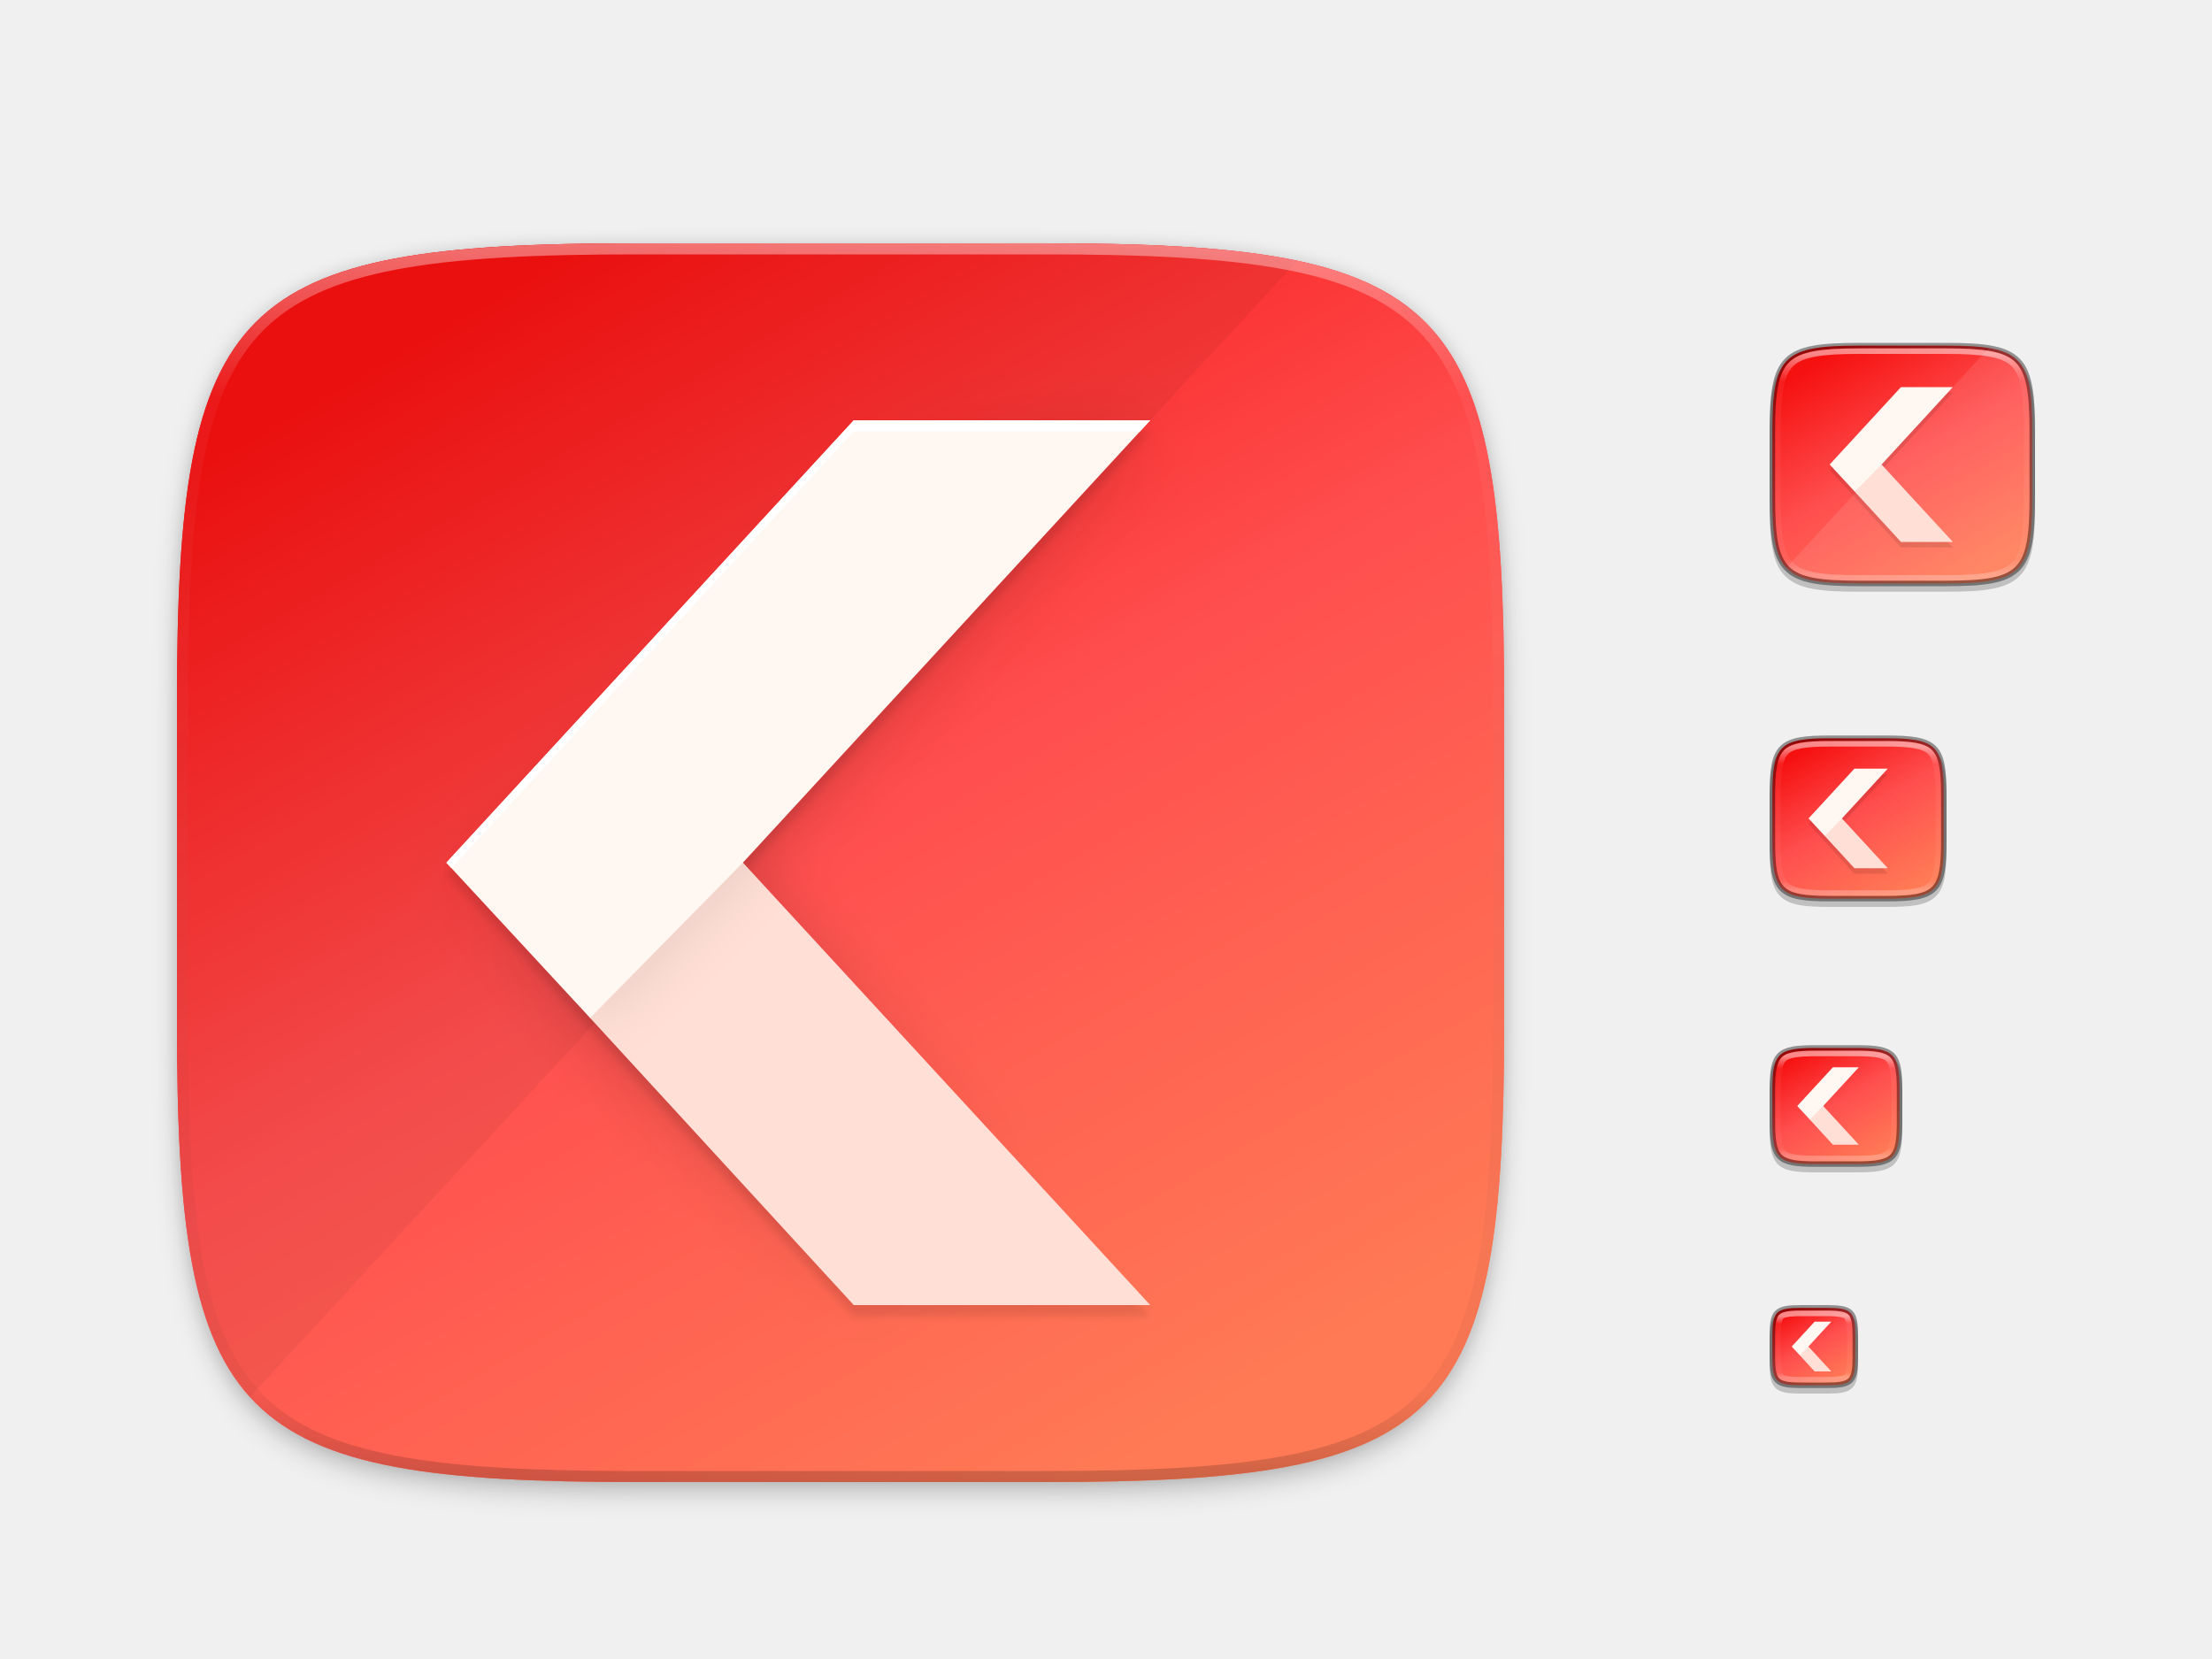
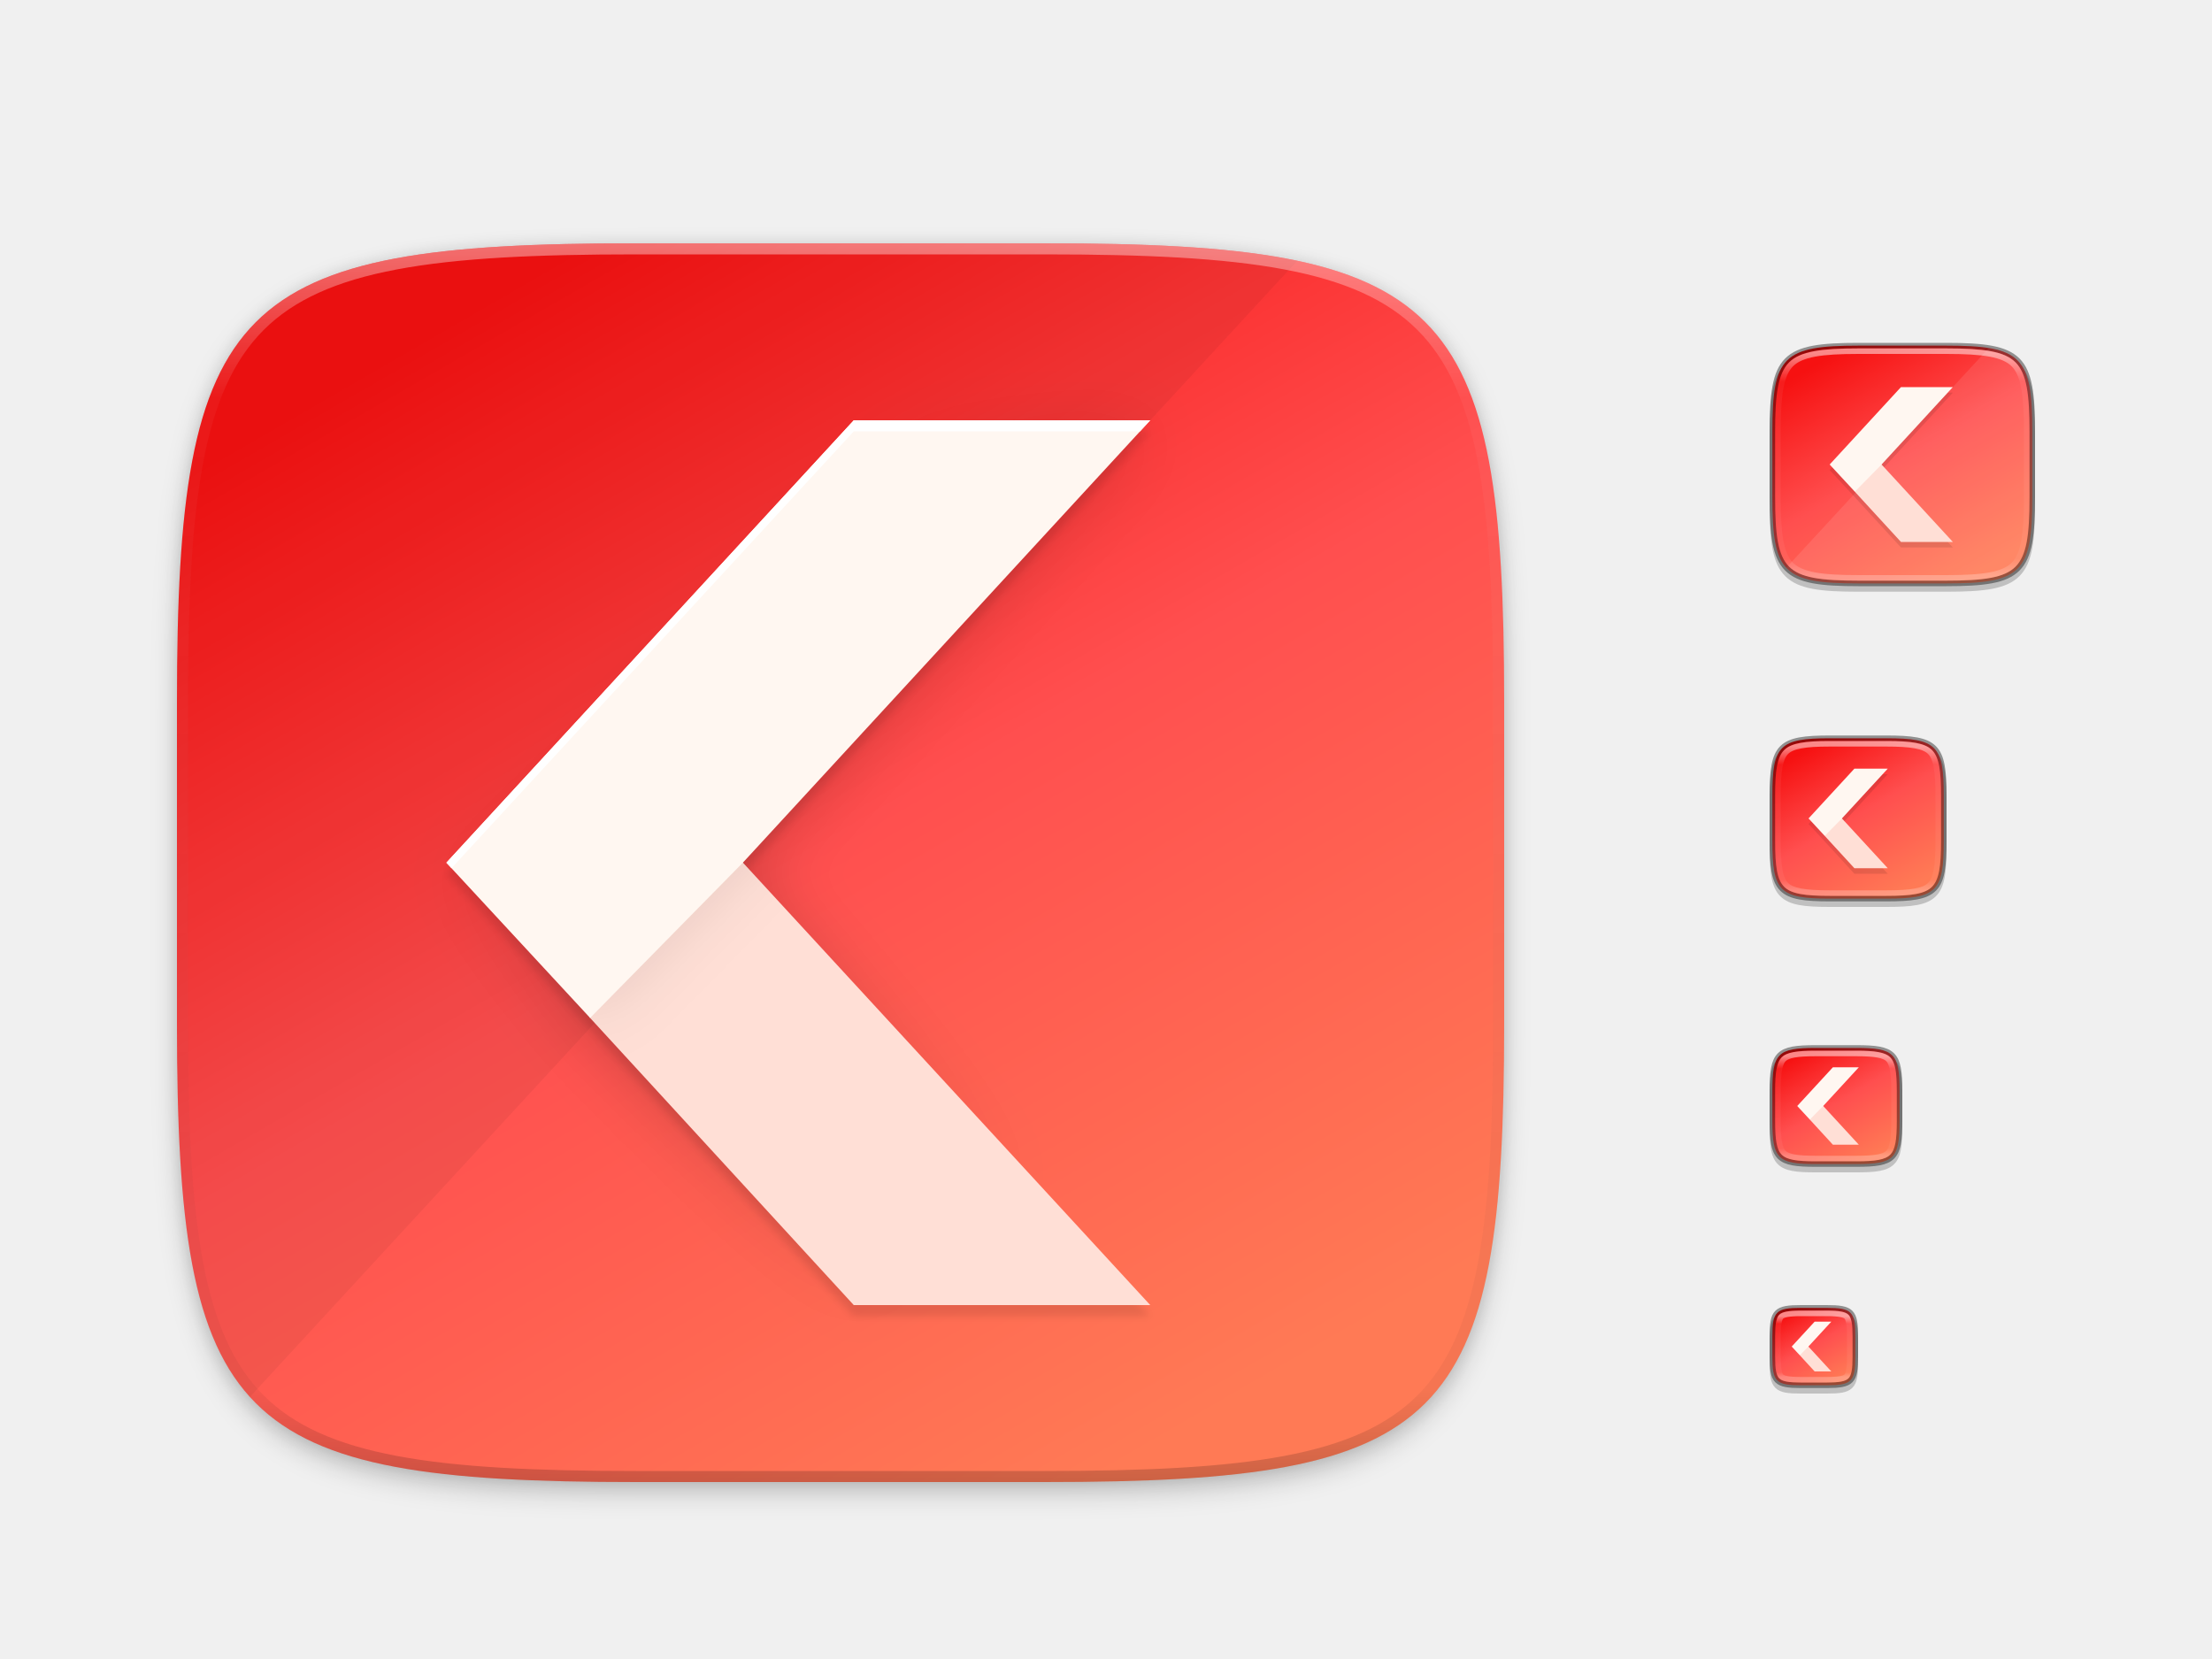
<svg xmlns="http://www.w3.org/2000/svg" xmlns:xlink="http://www.w3.org/1999/xlink" width="400" height="300" id="svg11300" version="1.0" style="display:inline;enable-background:new">
  <defs id="defs3">
    <linearGradient id="linearGradient927">
      <stop style="stop-color:#ffffff;stop-opacity:1;" offset="0" id="stop923" />
      <stop id="stop933" offset="0.125" style="stop-color:#ffffff;stop-opacity:0.098" />
      <stop id="stop931" offset="0.925" style="stop-color:#ffffff;stop-opacity:0.098" />
      <stop style="stop-color:#ffffff;stop-opacity:0.498" offset="1" id="stop925" />
    </linearGradient>
    <clipPath clipPathUnits="userSpaceOnUse" id="clipPath9430">
      <path id="path9432" d="m 166.062,-196 h 179.875 C 491.235,-196 512,-175.287 512,-30.125 v 148.25 C 512,263.286 491.235,284 345.938,284 H 166.062 C 20.765,284 0,263.286 0,118.125 V -30.125 C 0,-175.287 20.765,-196 166.062,-196 Z" style="color:#000000;display:inline;overflow:visible;visibility:visible;fill:#ffffff;fill-opacity:1;fill-rule:nonzero;stroke:none;stroke-width:1;marker:none;enable-background:new" />
    </clipPath>
    <linearGradient xlink:href="#linearGradient927" id="linearGradient929" x1="168" y1="239" x2="168" y2="279" gradientUnits="userSpaceOnUse" gradientTransform="matrix(-1,0,0,1,512,-175)" />
    <linearGradient xlink:href="#linearGradient927" id="linearGradient965" x1="112" y1="255" x2="112" y2="281" gradientUnits="userSpaceOnUse" gradientTransform="matrix(-1,0,0,1,448,-120)" />
    <linearGradient xlink:href="#linearGradient927" id="linearGradient1006" x1="64" y1="263" x2="64" y2="281" gradientUnits="userSpaceOnUse" gradientTransform="matrix(-1,0,0,1,396,-72)" />
    <linearGradient xlink:href="#linearGradient927" id="linearGradient1045" x1="760" y1="254" x2="760" y2="265" gradientUnits="userSpaceOnUse" gradientTransform="translate(-432,-16)" />
    <clipPath clipPathUnits="userSpaceOnUse" id="clipPath1082">
      <path id="path1084" d="M 361.938,-212 C 507.235,-212 528,-191.287 528,-46.125 V 70.125 C 528,215.286 507.235,236 361.938,236 H 214.062 C 68.765,236 48,215.286 48,70.125 V -46.125 C 48,-191.287 68.765,-212 214.062,-212 Z" style="display:inline;opacity:1;fill:#8c59d9;fill-opacity:1;stroke:none;stroke-width:2;stroke-linecap:round;stroke-linejoin:round;stroke-miterlimit:4;stroke-dasharray:none;stroke-dashoffset:0;stroke-opacity:1;enable-background:new" />
    </clipPath>
    <filter style="color-interpolation-filters:sRGB" id="filter4569" x="-0.012" width="1.023" y="-0.012" height="1.025">
      <feGaussianBlur stdDeviation="1.16" id="feGaussianBlur4571" />
    </filter>
    <linearGradient xlink:href="#linearGradient4290" id="linearGradient878" x1="32" y1="156" x2="272" y2="156" gradientUnits="userSpaceOnUse" gradientTransform="rotate(60,152,156)" />
    <linearGradient xlink:href="#linearGradient4290" id="linearGradient880" x1="320.5" y1="84" x2="367.5" y2="84" gradientUnits="userSpaceOnUse" gradientTransform="rotate(60,344,84)" />
    <linearGradient xlink:href="#linearGradient4290" id="linearGradient882" x1="320.5" y1="148" x2="351.5" y2="148" gradientUnits="userSpaceOnUse" gradientTransform="rotate(60,336,148)" />
    <linearGradient xlink:href="#linearGradient4290" id="linearGradient884" x1="320.5" y1="243.5" x2="335.5" y2="243.5" gradientUnits="userSpaceOnUse" gradientTransform="rotate(60,328,243.5)" />
    <linearGradient xlink:href="#linearGradient4290" id="linearGradient886" x1="320.5" y1="200" x2="343.5" y2="200" gradientUnits="userSpaceOnUse" gradientTransform="rotate(60,332,200.0001)" />
    <linearGradient xlink:href="#linearGradient1013" id="linearGradient1108" x1="296" y1="-212" x2="296" y2="236" gradientUnits="userSpaceOnUse" />
    <linearGradient id="linearGradient1013">
      <stop id="stop1005" offset="0" style="stop-color:#ffffff;stop-opacity:1;" />
      <stop style="stop-color:#ffffff;stop-opacity:0.098" offset="0.125" id="stop1007" />
      <stop style="stop-color:#000000;stop-opacity:0.098" offset="0.925" id="stop1009" />
      <stop id="stop1011" offset="1" style="stop-color:#000000;stop-opacity:0.498" />
    </linearGradient>
    <clipPath clipPathUnits="userSpaceOnUse" id="clipPath1082-3">
      <path id="path1084-6" d="M 361.938,-212 C 507.235,-212 528,-191.287 528,-46.125 V 70.125 C 528,215.286 507.235,236 361.938,236 H 214.062 C 68.765,236 48,215.286 48,70.125 V -46.125 C 48,-191.287 68.765,-212 214.062,-212 Z" style="display:inline;opacity:1;fill:#8c59d9;fill-opacity:1;stroke:none;stroke-width:2;stroke-linecap:round;stroke-linejoin:round;stroke-miterlimit:4;stroke-dasharray:none;stroke-dashoffset:0;stroke-opacity:1;enable-background:new" />
    </clipPath>
    <filter style="color-interpolation-filters:sRGB" id="filter958" x="-0.023" width="1.046" y="-0.025" height="1.05">
      <feGaussianBlur stdDeviation="2.32" id="feGaussianBlur960" />
    </filter>
    <filter style="color-interpolation-filters:sRGB" id="filter945" x="-0.014" width="1.027" y="-0.011" height="1.022">
      <feGaussianBlur stdDeviation="0.718" id="feGaussianBlur947" />
    </filter>
    <linearGradient id="linearGradient4295">
      <stop id="stop4365" offset="0" style="stop-color:#000000;stop-opacity:0" />
      <stop style="stop-color:#000000;stop-opacity:1" offset="0.364" id="stop4367" />
      <stop id="stop4369" offset="1" style="stop-color:#000000;stop-opacity:0" />
    </linearGradient>
    <linearGradient xlink:href="#linearGradient4295" id="linearGradient999" x1="128" y1="108" x2="208" y2="196" gradientUnits="userSpaceOnUse" />
    <filter style="color-interpolation-filters:sRGB" id="filter1025" x="-0.108" width="1.217" y="-0.086" height="1.172">
      <feGaussianBlur stdDeviation="5.746" id="feGaussianBlur1027" />
    </filter>
    <clipPath clipPathUnits="userSpaceOnUse" id="clipPath1041">
      <path id="path1043" d="M 154.388,236 H 208 l -91.238,-99.104 -10.144,47.079 z" style="color:#000000;display:inline;overflow:visible;visibility:visible;fill:#ffeadd;fill-opacity:1;fill-rule:nonzero;stroke:none;stroke-width:0.833;marker:none;enable-background:new" />
    </clipPath>
    <filter style="color-interpolation-filters:sRGB" id="filter1061" x="-0.111" width="1.222" y="-0.131" height="1.261">
      <feGaussianBlur stdDeviation="5.884" id="feGaussianBlur1063" />
    </filter>
    <linearGradient id="linearGradient4290">
      <stop style="stop-color:#f61111;stop-opacity:1" offset="0" id="stop4292" />
      <stop id="stop4272" offset="0.483" style="stop-color:#ff4f4f;stop-opacity:1" />
      <stop style="stop-color:#ff7a55;stop-opacity:1" offset="1" id="stop4294" />
    </linearGradient>
  </defs>
  <g style="display:inline" id="layer1">
    <g style="display:none" id="layer7">
      <text y="-8.255" xml:space="preserve" x="19.007" style="font-style:normal;font-variant:normal;font-weight:normal;font-stretch:normal;line-height:0%;font-family:'DejaVu Sans';-inkscape-font-specification:'DejaVu Sans';display:inline;fill:#000000;fill-opacity:1;stroke:none;enable-background:new" id="context">
        <tspan style="font-style:normal;font-variant:normal;font-weight:normal;font-stretch:normal;font-size:18px;line-height:1.25;font-family:'DejaVu Sans';-inkscape-font-specification:'DejaVu Sans'" y="-8.255" x="19.007" id="tspan3933">apps</tspan>
      </text>
      <text y="-8.255" xml:space="preserve" x="146.488" style="font-style:normal;font-variant:normal;font-weight:bold;font-stretch:normal;line-height:0%;font-family:'DejaVu Sans';-inkscape-font-specification:'DejaVu Sans Bold';text-align:start;writing-mode:lr-tb;text-anchor:start;display:inline;fill:#000000;fill-opacity:1;stroke:none;enable-background:new" id="icon-name">
        <tspan style="font-style:normal;font-variant:normal;font-weight:bold;font-stretch:normal;font-size:18px;line-height:1.25;font-family:'DejaVu Sans';-inkscape-font-specification:'DejaVu Sans Bold'" y="-8.255" x="146.488" id="tspan3937">haguichi</tspan>
      </text>
      <rect style="display:inline;overflow:visible;visibility:visible;fill:#cdcdcd;fill-opacity:1;fill-rule:nonzero;stroke:none;stroke-width:2;marker:none;enable-background:accumulate" id="rect16x16" width="16" height="16" x="320" y="236" />
      <rect style="display:inline;overflow:visible;visibility:visible;fill:#cdcdcd;fill-opacity:1;fill-rule:nonzero;stroke:none;stroke-width:2;marker:none;enable-background:accumulate" id="rect24x24" width="24" height="24" x="320" y="188" />
      <rect style="display:inline;overflow:visible;visibility:visible;fill:#cdcdcd;fill-opacity:1;fill-rule:nonzero;stroke:none;stroke-width:2;marker:none;enable-background:accumulate" id="rect32x32" width="32" height="32" x="320" y="132" />
      <rect y="60" x="320" height="48" width="48" id="rect48x48" style="display:inline;overflow:visible;visibility:visible;fill:#cdcdcd;fill-opacity:1;fill-rule:nonzero;stroke:none;stroke-width:2;marker:none;enable-background:accumulate" />
      <rect style="display:inline;overflow:visible;visibility:visible;fill:#cdcdcd;fill-opacity:1;fill-rule:nonzero;stroke:none;stroke-width:2;marker:none;enable-background:accumulate" id="rect3951" width="256" height="256" x="24" y="28" />
    </g>
    <g id="layer4" style="display:inline">
      <path style="display:inline;opacity:0.2;fill:#000000;fill-opacity:1;stroke:none;stroke-width:2;stroke-linecap:round;stroke-linejoin:round;stroke-miterlimit:4;stroke-dasharray:none;stroke-dashoffset:0;stroke-opacity:1;filter:url(#filter958);enable-background:new" d="m 188.969,46 c 72.649,0 83.031,10.357 83.031,82.938 v 58.125 c 0,72.581 -10.383,82.938 -83.031,82.938 h -73.938 C 42.383,270 32,259.643 32,187.062 v -58.125 c 0,-72.581 10.383,-82.938 83.031,-82.938 z" id="path956" />
      <path style="color:#000000;font-style:normal;font-variant:normal;font-weight:normal;font-stretch:normal;font-size:medium;line-height:normal;font-family:sans-serif;font-variant-ligatures:normal;font-variant-position:normal;font-variant-caps:normal;font-variant-numeric:normal;font-variant-alternates:normal;font-feature-settings:normal;text-indent:0;text-align:start;text-decoration:none;text-decoration-line:none;text-decoration-style:solid;text-decoration-color:#000000;letter-spacing:normal;word-spacing:normal;text-transform:none;writing-mode:lr-tb;direction:ltr;text-orientation:mixed;dominant-baseline:auto;baseline-shift:baseline;text-anchor:start;white-space:normal;shape-padding:0;clip-rule:nonzero;display:inline;overflow:visible;visibility:visible;opacity:0.2;isolation:auto;mix-blend-mode:normal;color-interpolation:sRGB;color-interpolation-filters:linearRGB;solid-color:#000000;solid-opacity:1;vector-effect:none;fill:#000000;fill-opacity:1;fill-rule:nonzero;stroke:none;stroke-width:1;stroke-linecap:round;stroke-linejoin:round;stroke-miterlimit:4;stroke-dasharray:none;stroke-dashoffset:0;stroke-opacity:1;color-rendering:auto;image-rendering:auto;shape-rendering:auto;text-rendering:auto;enable-background:accumulate" d="m 351.932,63 c 6.835,0 10.873,0.449 13.246,2.818 C 367.551,68.188 368,72.222 368,79.051 v 11.898 c 0,6.828 -0.449,10.863 -2.822,13.232 C 362.805,106.551 358.766,107 351.932,107 h -15.863 c -6.835,0 -10.873,-0.449 -13.246,-2.818 C 320.449,101.812 320,97.777 320,90.949 V 79.051 c 0,-6.828 0.449,-10.863 2.822,-13.232 C 325.195,63.449 329.234,63 336.068,63 Z" id="path907" />
      <path style="color:#000000;font-style:normal;font-variant:normal;font-weight:normal;font-stretch:normal;font-size:medium;line-height:normal;font-family:sans-serif;font-variant-ligatures:normal;font-variant-position:normal;font-variant-caps:normal;font-variant-numeric:normal;font-variant-alternates:normal;font-feature-settings:normal;text-indent:0;text-align:start;text-decoration:none;text-decoration-line:none;text-decoration-style:solid;text-decoration-color:#000000;letter-spacing:normal;word-spacing:normal;text-transform:none;writing-mode:lr-tb;direction:ltr;text-orientation:mixed;dominant-baseline:auto;baseline-shift:baseline;text-anchor:start;white-space:normal;shape-padding:0;clip-rule:nonzero;display:inline;overflow:visible;visibility:visible;opacity:0.2;isolation:auto;mix-blend-mode:normal;color-interpolation:sRGB;color-interpolation-filters:linearRGB;solid-color:#000000;solid-opacity:1;vector-effect:none;fill:#000000;fill-opacity:1;fill-rule:nonzero;stroke:none;stroke-width:1;stroke-linecap:round;stroke-linejoin:round;stroke-miterlimit:4;stroke-dasharray:none;stroke-dashoffset:0;stroke-opacity:1;color-rendering:auto;image-rendering:auto;shape-rendering:auto;text-rendering:auto;enable-background:new" d="m 341.121,134 c 4.564,0 7.304,0.287 8.947,1.928 1.643,1.641 1.932,4.379 1.932,8.939 v 8.266 c 0,4.56 -0.289,7.299 -1.932,8.939 C 348.425,163.713 345.685,164 341.121,164 h -10.242 c -4.564,0 -7.304,-0.287 -8.947,-1.928 C 320.289,160.431 320,157.693 320,153.133 v -8.266 c 0,-4.56 0.289,-7.299 1.932,-8.939 C 323.575,134.287 326.315,134 330.879,134 Z" id="path1011" />
      <path style="color:#000000;font-style:normal;font-variant:normal;font-weight:normal;font-stretch:normal;font-size:medium;line-height:normal;font-family:sans-serif;font-variant-ligatures:normal;font-variant-position:normal;font-variant-caps:normal;font-variant-numeric:normal;font-variant-alternates:normal;font-feature-settings:normal;text-indent:0;text-align:start;text-decoration:none;text-decoration-line:none;text-decoration-style:solid;text-decoration-color:#000000;letter-spacing:normal;word-spacing:normal;text-transform:none;writing-mode:lr-tb;direction:ltr;text-orientation:mixed;dominant-baseline:auto;baseline-shift:baseline;text-anchor:start;white-space:normal;shape-padding:0;clip-rule:nonzero;display:inline;overflow:visible;visibility:visible;opacity:0.2;isolation:auto;mix-blend-mode:normal;color-interpolation:sRGB;color-interpolation-filters:linearRGB;solid-color:#000000;solid-opacity:1;vector-effect:none;fill:#000000;fill-opacity:1;fill-rule:nonzero;stroke:none;stroke-width:1;stroke-linecap:round;stroke-linejoin:round;stroke-miterlimit:4;stroke-dasharray:none;stroke-dashoffset:0;stroke-opacity:1;color-rendering:auto;image-rendering:auto;shape-rendering:auto;text-rendering:auto;enable-background:new" d="m 335.715,190 c 3.429,1e-5 5.523,0.206 6.801,1.482 1.278,1.277 1.484,3.367 1.484,6.793 v 5.449 c 0,3.426 -0.206,5.516 -1.484,6.793 C 341.237,211.794 339.144,212 335.715,212 h -7.43 c -3.429,0 -5.523,-0.206 -6.801,-1.482 C 320.206,209.241 320,207.151 320,203.725 v -5.449 c 0,-3.426 0.206,-5.516 1.484,-6.793 1.278,-1.277 3.372,-1.482 6.801,-1.482 z" id="path1013" />
      <path style="color:#000000;font-style:normal;font-variant:normal;font-weight:normal;font-stretch:normal;font-size:medium;line-height:normal;font-family:sans-serif;font-variant-ligatures:normal;font-variant-position:normal;font-variant-caps:normal;font-variant-numeric:normal;font-variant-alternates:normal;font-feature-settings:normal;text-indent:0;text-align:start;text-decoration:none;text-decoration-line:none;text-decoration-style:solid;text-decoration-color:#000000;letter-spacing:normal;word-spacing:normal;text-transform:none;writing-mode:lr-tb;direction:ltr;text-orientation:mixed;dominant-baseline:auto;baseline-shift:baseline;text-anchor:start;white-space:normal;shape-padding:0;clip-rule:nonzero;display:inline;overflow:visible;visibility:visible;opacity:0.2;isolation:auto;mix-blend-mode:normal;color-interpolation:sRGB;color-interpolation-filters:linearRGB;solid-color:#000000;solid-opacity:1;vector-effect:none;fill:#000000;fill-opacity:1;fill-rule:nonzero;stroke:none;stroke-width:1;stroke-linecap:round;stroke-linejoin:round;stroke-miterlimit:4;stroke-dasharray:none;stroke-dashoffset:0;stroke-opacity:1;color-rendering:auto;image-rendering:auto;shape-rendering:auto;text-rendering:auto;enable-background:new" d="m 325.689,237 c -2.294,0 -3.737,0.125 -4.65,1.037 C 320.126,238.949 320,240.392 320,242.684 v 3.633 c 0,2.292 0.126,3.734 1.039,4.646 0.913,0.912 2.356,1.037 4.65,1.037 h 4.621 c 2.294,0 3.737,-0.125 4.65,-1.037 0.913,-0.912 1.039,-2.354 1.039,-4.646 v -3.633 c 0,-2.292 -0.126,-3.734 -1.039,-4.646 C 334.048,237.125 332.605,237 330.311,237 Z" id="path1050" />
      <path id="path4567" d="m 188.969,44 c 72.649,0 83.031,10.357 83.031,82.938 v 58.125 c 0,72.581 -10.383,82.938 -83.031,82.938 h -73.938 C 42.383,268 32,257.643 32,185.062 v -58.125 c 0,-72.581 10.383,-82.938 83.031,-82.938 z" style="display:inline;opacity:0.1;fill:#000000;fill-opacity:1;stroke:none;stroke-width:2;stroke-linecap:round;stroke-linejoin:round;stroke-miterlimit:4;stroke-dasharray:none;stroke-dashoffset:0;stroke-opacity:1;filter:url(#filter4569);enable-background:new" />
    </g>
    <g id="layer2" style="display:inline">
      <path style="opacity:1;fill:url(#linearGradient878);fill-opacity:1.0;stroke:none;stroke-width:2;stroke-linecap:round;stroke-linejoin:round;stroke-miterlimit:4;stroke-dasharray:none;stroke-dashoffset:0;stroke-opacity:1" d="m 188.969,44 c 72.649,-3e-6 83.031,10.357 83.031,82.937 l 0,58.125 c -10e-6,72.581 -10.383,82.938 -83.031,82.938 l -73.938,0 c -72.649,1e-5 -83.031,-10.357 -83.031,-82.938 l -4e-6,-58.125 c 2e-6,-72.581 10.383,-82.938 83.031,-82.937 z" id="rect877" />
      <path id="path888" d="m 351.932,62.5 c 13.622,0 15.568,1.942 15.568,15.551 l 0,11.898 C 367.5,103.558 365.553,105.5 351.932,105.5 l -15.863,1e-5 c -13.622,0 -15.568,-1.942 -15.568,-15.551 l 0,-11.898 c 10e-6,-13.609 1.947,-15.551 15.568,-15.551 z" style="opacity:1;fill:url(#linearGradient880);fill-opacity:1.0;stroke:none;stroke-width:2;stroke-linecap:round;stroke-linejoin:round;stroke-miterlimit:4;stroke-dasharray:none;stroke-dashoffset:0;stroke-opacity:1" />
      <path id="path942" d="m 341.121,133.5 c 9.081,0 10.379,1.295 10.379,10.367 l 0,8.266 c 0,9.073 -1.298,10.367 -10.379,10.367 l -10.242,1e-5 c -9.081,0 -10.379,-1.295 -10.379,-10.367 l 10e-6,-8.266 c 0,-9.073 1.298,-10.367 10.379,-10.367 z" style="opacity:1;fill:url(#linearGradient882);fill-opacity:1.0;stroke:none;stroke-width:2;stroke-linecap:round;stroke-linejoin:round;stroke-miterlimit:4;stroke-dasharray:none;stroke-dashoffset:0;stroke-opacity:1" />
      <path style="opacity:1;fill:url(#linearGradient884);fill-opacity:1.0;stroke:none;stroke-width:2;stroke-linecap:round;stroke-linejoin:round;stroke-miterlimit:4;stroke-dasharray:none;stroke-dashoffset:0;stroke-opacity:1" d="m 330.311,236.5 c 4.541,0 5.189,0.647 5.189,5.184 l 0,3.633 c 0,4.536 -0.649,5.184 -5.189,5.184 l -4.621,0 c -4.541,0 -5.189,-0.647 -5.189,-5.184 l 10e-6,-3.633 c 0,-4.536 0.649,-5.184 5.189,-5.184 z" id="path946" />
      <path style="opacity:1;fill:url(#linearGradient886);fill-opacity:1.0;stroke:none;stroke-width:2;stroke-linecap:round;stroke-linejoin:round;stroke-miterlimit:4;stroke-dasharray:none;stroke-dashoffset:0;stroke-opacity:1" d="m 335.716,189.5 c 6.811,10e-6 7.784,0.971 7.784,7.775 l 0,5.449 c 0,6.804 -0.973,7.775 -7.784,7.775 l -7.432,-1e-5 c -6.811,0 -7.784,-0.971 -7.784,-7.775 l 0,-5.449 c 10e-6,-6.804 0.973,-7.775 7.784,-7.775 z" id="path948" />
-       <path id="path1139" d="m 188.969,44 c 72.649,-3e-6 83.031,10.357 83.031,82.937 l 0,58.125 c -10e-6,72.581 -10.383,82.938 -83.031,82.938 l -73.938,0 c -72.649,1e-5 -83.031,-10.357 -83.031,-82.938 l -4e-6,-58.125 c 2e-6,-72.581 10.383,-82.938 83.031,-82.937 z" style="opacity:1;fill:url(#linearGradient878);fill-opacity:1.0;stroke:none;stroke-width:2;stroke-linecap:round;stroke-linejoin:round;stroke-miterlimit:4;stroke-dasharray:none;stroke-dashoffset:0;stroke-opacity:1" />
      <path style="opacity:0.05;fill:#000000;fill-opacity:1;stroke:none;stroke-width:2;stroke-linecap:round;stroke-linejoin:round;stroke-miterlimit:4;stroke-dasharray:none;stroke-dashoffset:0;stroke-opacity:1" d="M 115.031 44 C 42.383 44 32 54.357 32 126.938 L 32 185.062 C 32 220.202 34.433 240.756 45.188 252.611 L 208 76 L 234.576 47.172 C 223.099 44.745 208.242 44 188.969 44 L 115.031 44 z " id="path962" />
      <path style="opacity:0.1;fill:#ffffff;fill-opacity:1;stroke:none;stroke-width:2;stroke-linecap:round;stroke-linejoin:round;stroke-miterlimit:4;stroke-dasharray:none;stroke-dashoffset:0;stroke-opacity:1" d="M 359.641,62.947 356.33,66.537 353.137,70 l -2.143,2.324 -27.969,30.338 c 2.159,2.324 6.068,2.838 13.043,2.838 h 15.863 C 365.553,105.5 367.5,103.558 367.5,89.949 V 78.051 c -10e-6,-10.444 -1.169,-14.007 -7.859,-15.104 z m -36.615,39.715 c -0.129,-0.138 -0.251,-0.284 -0.367,-0.436 0.116,0.152 0.239,0.297 0.367,0.436 z m -0.367,-0.436 c -0.116,-0.152 -0.227,-0.309 -0.332,-0.475 0.105,0.165 0.216,0.323 0.332,0.475 z" id="path1149" />
    </g>
    <g id="layer6" style="display:inline">
      <path id="path971" d="m 154.389,78 -73.67,80 25.898,27.973 v 0.002 L 154.389,238 H 208 L 134.34,157.99 208,78 Z" style="color:#000000;display:inline;overflow:visible;visibility:visible;opacity:0.2;fill:url(#linearGradient999);fill-opacity:1;fill-rule:nonzero;stroke:none;stroke-width:0.833;marker:none;enable-background:new;filter:url(#filter1025)" />
      <path style="color:#000000;display:inline;overflow:visible;visibility:visible;opacity:0.1;fill:#000000;fill-opacity:1;fill-rule:nonzero;stroke:none;stroke-width:0.833;marker:none;filter:url(#filter945);enable-background:new" d="m 154.389,78 -73.67,80 25.898,27.973 v 0.002 L 154.389,238 H 208 L 134.34,157.99 208,78 Z" id="path924" />
      <path style="color:#000000;display:inline;overflow:visible;visibility:visible;fill:#ffdfd6;fill-opacity:1;fill-rule:nonzero;stroke:none;stroke-width:0.833;marker:none;enable-background:new" d="M 154.388,236 H 208 l -91.238,-99.104 -10.144,47.079 z" id="rect4985-67" />
      <path id="path1037" d="M 154.388,76 H 208 L 134.331,156 106.711,184.073 80.719,156 Z" style="color:#000000;display:inline;overflow:visible;visibility:visible;fill:#000000;fill-opacity:1;fill-rule:nonzero;stroke:none;stroke-width:0.833;marker:none;enable-background:new;opacity:0.1;filter:url(#filter1061)" clip-path="url(#clipPath1041)" />
      <path style="color:#000000;display:inline;overflow:visible;visibility:visible;fill:#fff7f1;fill-opacity:1;fill-rule:nonzero;stroke:none;stroke-width:0.833;marker:none;enable-background:new" d="M 154.388,76 H 208 L 134.331,156 106.711,184.073 80.719,156 Z" id="rect4985-6-7" />
      <path id="path1029" d="m 154.389,76 -73.67,80 0.924,0.998 L 154.389,78 H 206.158 L 208,76 Z" style="color:#000000;display:inline;overflow:visible;visibility:visible;opacity:1;fill:#ffffff;fill-opacity:1;fill-rule:nonzero;stroke:none;stroke-width:0.833;marker:none;enable-background:new" />
      <path style="fill:none;fill-rule:evenodd;stroke:#000000;stroke-width:1px;stroke-linecap:butt;stroke-linejoin:miter;stroke-opacity:1" d="M 21.146,280.69 Z" id="path951" />
      <path style="color:#000000;display:inline;overflow:visible;visibility:visible;fill:#000000;fill-opacity:1;fill-rule:nonzero;stroke:none;stroke-width:0.146;marker:none;enable-background:new;opacity:0.1" d="m 343.756,71 -12.893,14 4.531,4.895 v 0.002 L 343.756,99 h 9.381 L 340.246,84.998 353.137,71 Z" id="path1107" />
      <g id="g1087" transform="matrix(0.175,0,0,0.175,316.7371,56.7)">
        <path style="color:#000000;display:inline;overflow:visible;visibility:visible;fill:#ffdfd6;fill-opacity:1;fill-rule:nonzero;stroke:none;stroke-width:0.833;marker:none;enable-background:new" d="M 154.388,236 H 208 l -91.238,-99.104 -10.144,47.079 z" id="path1081" />
        <path style="color:#000000;display:inline;overflow:visible;visibility:visible;fill:#fff7f1;fill-opacity:1;fill-rule:nonzero;stroke:none;stroke-width:0.833;marker:none;enable-background:new" d="M 154.388,76 H 208 L 134.331,156 106.711,184.073 80.719,156 Z" id="path1083" />
      </g>
      <path style="color:#000000;display:inline;overflow:visible;visibility:visible;fill:#000000;fill-opacity:1;fill-rule:nonzero;stroke:none;stroke-width:0.094;marker:none;enable-background:new;opacity:0.1" d="m 335.332,140 -8.287,9 2.914,3.146 0.01,0.012 5.363,5.842 h 6.031 l -8.287,-9 8.287,-9 z" id="path1116" />
      <g transform="matrix(0.1125,0,0,0.1125,317.9641,130.45)" id="g1093">
        <path id="path1089" d="M 154.388,236 H 208 l -91.238,-99.104 -10.144,47.079 z" style="color:#000000;display:inline;overflow:visible;visibility:visible;fill:#ffdfd6;fill-opacity:1;fill-rule:nonzero;stroke:none;stroke-width:0.833;marker:none;enable-background:new" />
        <path id="path1091" d="M 154.388,76 H 208 L 134.331,156 106.711,184.073 80.719,156 Z" style="color:#000000;display:inline;overflow:visible;visibility:visible;fill:#fff7f1;fill-opacity:1;fill-rule:nonzero;stroke:none;stroke-width:0.833;marker:none;enable-background:new" />
      </g>
      <g id="g1099" transform="matrix(0.0875,0,0,0.0875,317.9371,186.35)">
        <path style="color:#000000;display:inline;overflow:visible;visibility:visible;fill:#ffdfd6;fill-opacity:1;fill-rule:nonzero;stroke:none;stroke-width:0.833;marker:none;enable-background:new" d="M 154.388,236 H 208 l -91.238,-99.104 -10.144,47.079 z" id="path1095" />
        <path style="color:#000000;display:inline;overflow:visible;visibility:visible;fill:#fff7f1;fill-opacity:1;fill-rule:nonzero;stroke:none;stroke-width:0.833;marker:none;enable-background:new" d="M 154.388,76 H 208 L 134.331,156 106.711,184.073 80.719,156 Z" id="path1097" />
      </g>
      <g transform="matrix(0.05625,0,0,0.05625,319.4596,234.725)" id="g1105">
        <path id="path1101" d="M 154.388,236 H 208 l -91.238,-99.104 -10.144,47.079 z" style="color:#000000;display:inline;overflow:visible;visibility:visible;fill:#ffdfd6;fill-opacity:1;fill-rule:nonzero;stroke:none;stroke-width:0.833;marker:none;enable-background:new" />
        <path id="path1103" d="M 154.388,76 H 208 L 134.331,156 106.711,184.073 80.719,156 Z" style="color:#000000;display:inline;overflow:visible;visibility:visible;fill:#fff7f1;fill-opacity:1;fill-rule:nonzero;stroke:none;stroke-width:0.833;marker:none;enable-background:new" />
      </g>
    </g>
    <g id="layer5" style="display:inline">
      <path style="display:inline;opacity:0.4;fill:none;fill-opacity:1;stroke:#000000;stroke-width:1;stroke-linecap:round;stroke-linejoin:round;stroke-miterlimit:4;stroke-dasharray:none;stroke-dashoffset:0;stroke-opacity:1;enable-background:new" d="m 341.121,133.5 c 9.081,0 10.379,1.295 10.379,10.367 v 8.266 c 0,9.073 -1.298,10.367 -10.379,10.367 H 330.879 C 321.798,162.5 320.5,161.205 320.5,152.133 v -8.266 c 0,-9.073 1.298,-10.367 10.379,-10.367 z" id="path950" />
      <path style="display:inline;opacity:0.4;fill:none;fill-opacity:1;stroke:#000000;stroke-width:1;stroke-linecap:round;stroke-linejoin:round;stroke-miterlimit:4;stroke-dasharray:none;stroke-dashoffset:0;stroke-opacity:1;enable-background:new" d="M 351.932,62.5 C 365.553,62.5 367.5,64.442 367.5,78.051 V 89.949 C 367.5,103.558 365.553,105.5 351.932,105.5 H 336.068 C 322.447,105.5 320.5,103.558 320.5,89.949 V 78.051 C 320.5,64.442 322.447,62.5 336.068,62.5 Z" id="path892" />
      <path id="path970" d="m 335.716,189.5 c 6.811,10e-6 7.784,0.971 7.784,7.775 v 5.449 c 0,6.804 -0.973,7.775 -7.784,7.775 h -7.432 c -6.811,0 -7.784,-0.971 -7.784,-7.775 v -5.449 c 0,-6.804 0.973,-7.775 7.784,-7.775 z" style="display:inline;opacity:0.4;fill:none;fill-opacity:1;stroke:#000000;stroke-width:1;stroke-linecap:round;stroke-linejoin:round;stroke-miterlimit:4;stroke-dasharray:none;stroke-dashoffset:0;stroke-opacity:1;enable-background:new" />
      <path id="path1025" d="m 330.311,236.5 c 4.541,0 5.189,0.647 5.189,5.184 v 3.633 c 0,4.536 -0.649,5.184 -5.189,5.184 h -4.621 c -4.541,0 -5.189,-0.647 -5.189,-5.184 v -3.633 c 0,-4.536 0.649,-5.184 5.189,-5.184 z" style="display:inline;opacity:0.4;fill:none;fill-opacity:1;stroke:#000000;stroke-width:1;stroke-linecap:round;stroke-linejoin:round;stroke-miterlimit:4;stroke-dasharray:none;stroke-dashoffset:0;stroke-opacity:1;enable-background:new" />
    </g>
    <g id="layer3" style="display:inline">
      <path style="color:#000000;font-style:normal;font-variant:normal;font-weight:normal;font-stretch:normal;font-size:medium;line-height:normal;font-family:sans-serif;font-variant-ligatures:normal;font-variant-position:normal;font-variant-caps:normal;font-variant-numeric:normal;font-variant-alternates:normal;font-feature-settings:normal;text-indent:0;text-align:start;text-decoration:none;text-decoration-line:none;text-decoration-style:solid;text-decoration-color:#000000;letter-spacing:normal;word-spacing:normal;text-transform:none;writing-mode:lr-tb;direction:ltr;text-orientation:mixed;dominant-baseline:auto;baseline-shift:baseline;text-anchor:start;white-space:normal;shape-padding:0;clip-rule:nonzero;display:inline;overflow:visible;visibility:visible;opacity:0.5;isolation:auto;mix-blend-mode:normal;color-interpolation:sRGB;color-interpolation-filters:linearRGB;solid-color:#000000;solid-opacity:1;vector-effect:none;fill:none;fill-opacity:1;fill-rule:nonzero;stroke:url(#linearGradient929);stroke-width:1;stroke-linecap:round;stroke-linejoin:round;stroke-miterlimit:4;stroke-dasharray:none;stroke-dashoffset:0;stroke-opacity:1;color-rendering:auto;image-rendering:auto;shape-rendering:auto;text-rendering:auto;enable-background:accumulate" d="m 351.932,63.5 h -15.863 c -6.763,0 -10.363,0.559 -12.186,2.379 -1.822,1.82 -2.383,5.415 -2.383,12.172 v 11.898 c 0,6.757 0.56,10.352 2.383,12.172 1.822,1.82 5.422,2.379 12.186,2.379 h 15.863 c 6.763,0 10.363,-0.559 12.186,-2.379 C 365.94,100.301 366.5,96.706 366.5,89.949 V 78.051 c 0,-6.757 -0.56,-10.352 -2.383,-12.172 C 362.295,64.059 358.695,63.5 351.932,63.5 Z" id="path911" />
      <path style="color:#000000;font-style:normal;font-variant:normal;font-weight:normal;font-stretch:normal;font-size:medium;line-height:normal;font-family:sans-serif;font-variant-ligatures:normal;font-variant-position:normal;font-variant-caps:normal;font-variant-numeric:normal;font-variant-alternates:normal;font-feature-settings:normal;text-indent:0;text-align:start;text-decoration:none;text-decoration-line:none;text-decoration-style:solid;text-decoration-color:#000000;letter-spacing:normal;word-spacing:normal;text-transform:none;writing-mode:lr-tb;direction:ltr;text-orientation:mixed;dominant-baseline:auto;baseline-shift:baseline;text-anchor:start;white-space:normal;shape-padding:0;clip-rule:nonzero;display:inline;overflow:visible;visibility:visible;opacity:0.5;isolation:auto;mix-blend-mode:normal;color-interpolation:sRGB;color-interpolation-filters:linearRGB;solid-color:#000000;solid-opacity:1;vector-effect:none;fill:none;fill-opacity:1;fill-rule:nonzero;stroke:url(#linearGradient965);stroke-width:1;stroke-linecap:round;stroke-linejoin:round;stroke-miterlimit:4;stroke-dasharray:none;stroke-dashoffset:0;stroke-opacity:1;color-rendering:auto;image-rendering:auto;shape-rendering:auto;text-rendering:auto;enable-background:accumulate" d="m 341.121,134.5 h -10.242 c -4.493,0 -6.796,0.397 -7.889,1.488 -1.093,1.091 -1.49,3.39 -1.49,7.879 v 8.266 c 0,4.489 0.398,6.788 1.49,7.879 1.093,1.091 3.396,1.488 7.889,1.488 h 10.242 c 4.493,0 6.796,-0.397 7.889,-1.488 1.093,-1.091 1.49,-3.39 1.49,-7.879 v -8.266 c 0,-4.489 -0.398,-6.788 -1.49,-7.879 C 347.917,134.897 345.614,134.5 341.121,134.5 Z" id="path955" />
      <path style="color:#000000;font-style:normal;font-variant:normal;font-weight:normal;font-stretch:normal;font-size:medium;line-height:normal;font-family:sans-serif;font-variant-ligatures:normal;font-variant-position:normal;font-variant-caps:normal;font-variant-numeric:normal;font-variant-alternates:normal;font-feature-settings:normal;text-indent:0;text-align:start;text-decoration:none;text-decoration-line:none;text-decoration-style:solid;text-decoration-color:#000000;letter-spacing:normal;word-spacing:normal;text-transform:none;writing-mode:lr-tb;direction:ltr;text-orientation:mixed;dominant-baseline:auto;baseline-shift:baseline;text-anchor:start;white-space:normal;shape-padding:0;clip-rule:nonzero;display:inline;overflow:visible;visibility:visible;opacity:0.5;isolation:auto;mix-blend-mode:normal;color-interpolation:sRGB;color-interpolation-filters:linearRGB;solid-color:#000000;solid-opacity:1;vector-effect:none;fill:none;fill-opacity:1;fill-rule:nonzero;stroke:url(#linearGradient1006);stroke-width:1;stroke-linecap:round;stroke-linejoin:round;stroke-miterlimit:4;stroke-dasharray:none;stroke-dashoffset:0;stroke-opacity:1;color-rendering:auto;image-rendering:auto;shape-rendering:auto;text-rendering:auto;enable-background:accumulate" d="m 335.715,190.5 h -7.432 c -3.358,0 -5.011,0.316 -5.738,1.043 -0.728,0.727 -1.045,2.378 -1.045,5.732 v 5.449 c 0,3.355 0.317,5.006 1.045,5.732 0.728,0.727 2.382,1.043 5.74,1.043 h 7.43 c 3.358,0 5.012,-0.316 5.74,-1.043 0.728,-0.727 1.045,-2.378 1.045,-5.732 v -5.449 c 0,-3.355 -0.317,-5.006 -1.045,-5.732 C 340.727,190.816 339.073,190.5 335.715,190.5 Z" id="path974" />
      <path style="color:#000000;font-style:normal;font-variant:normal;font-weight:normal;font-stretch:normal;font-size:medium;line-height:normal;font-family:sans-serif;font-variant-ligatures:normal;font-variant-position:normal;font-variant-caps:normal;font-variant-numeric:normal;font-variant-alternates:normal;font-feature-settings:normal;text-indent:0;text-align:start;text-decoration:none;text-decoration-line:none;text-decoration-style:solid;text-decoration-color:#000000;letter-spacing:normal;word-spacing:normal;text-transform:none;writing-mode:lr-tb;direction:ltr;text-orientation:mixed;dominant-baseline:auto;baseline-shift:baseline;text-anchor:start;white-space:normal;shape-padding:0;clip-rule:nonzero;display:inline;overflow:visible;visibility:visible;opacity:0.5;isolation:auto;mix-blend-mode:normal;color-interpolation:sRGB;color-interpolation-filters:linearRGB;solid-color:#000000;solid-opacity:1;vector-effect:none;fill:none;fill-opacity:1;fill-rule:nonzero;stroke:url(#linearGradient1045);stroke-width:1;stroke-linecap:round;stroke-linejoin:round;stroke-miterlimit:4;stroke-dasharray:none;stroke-dashoffset:0;stroke-opacity:1;color-rendering:auto;image-rendering:auto;shape-rendering:auto;text-rendering:auto;enable-background:accumulate" d="m 325.689,237.5 h 4.621 c 2.223,0 3.227,0.235 3.59,0.598 0.363,0.362 0.6,1.365 0.6,3.586 v 3.633 c 0,2.22 -0.237,3.224 -0.6,3.586 -0.363,0.362 -1.367,0.598 -3.59,0.598 h -4.621 c -2.223,0 -3.227,-0.235 -3.59,-0.598 -0.363,-0.362 -0.6,-1.365 -0.6,-3.586 v -3.633 c 0,-2.22 0.237,-3.224 0.6,-3.586 0.363,-0.362 1.367,-0.598 3.59,-0.598 z" id="path1035" />
      <path id="path1068" d="M 361.938,-212 C 507.235,-212 528,-191.287 528,-46.125 V 70.125 C 528,215.286 507.235,236 361.938,236 H 214.062 C 68.765,236 48,215.286 48,70.125 V -46.125 C 48,-191.287 68.765,-212 214.062,-212 Z" style="display:inline;opacity:0.4;fill:none;fill-opacity:1;stroke:url(#linearGradient1108);stroke-width:8;stroke-linecap:round;stroke-linejoin:round;stroke-miterlimit:4;stroke-dasharray:none;stroke-dashoffset:0;stroke-opacity:1;enable-background:new" clip-path="url(#clipPath1082-3)" transform="matrix(0.5,0,0,0.5,8,150)" />
    </g>
  </g>
</svg>
